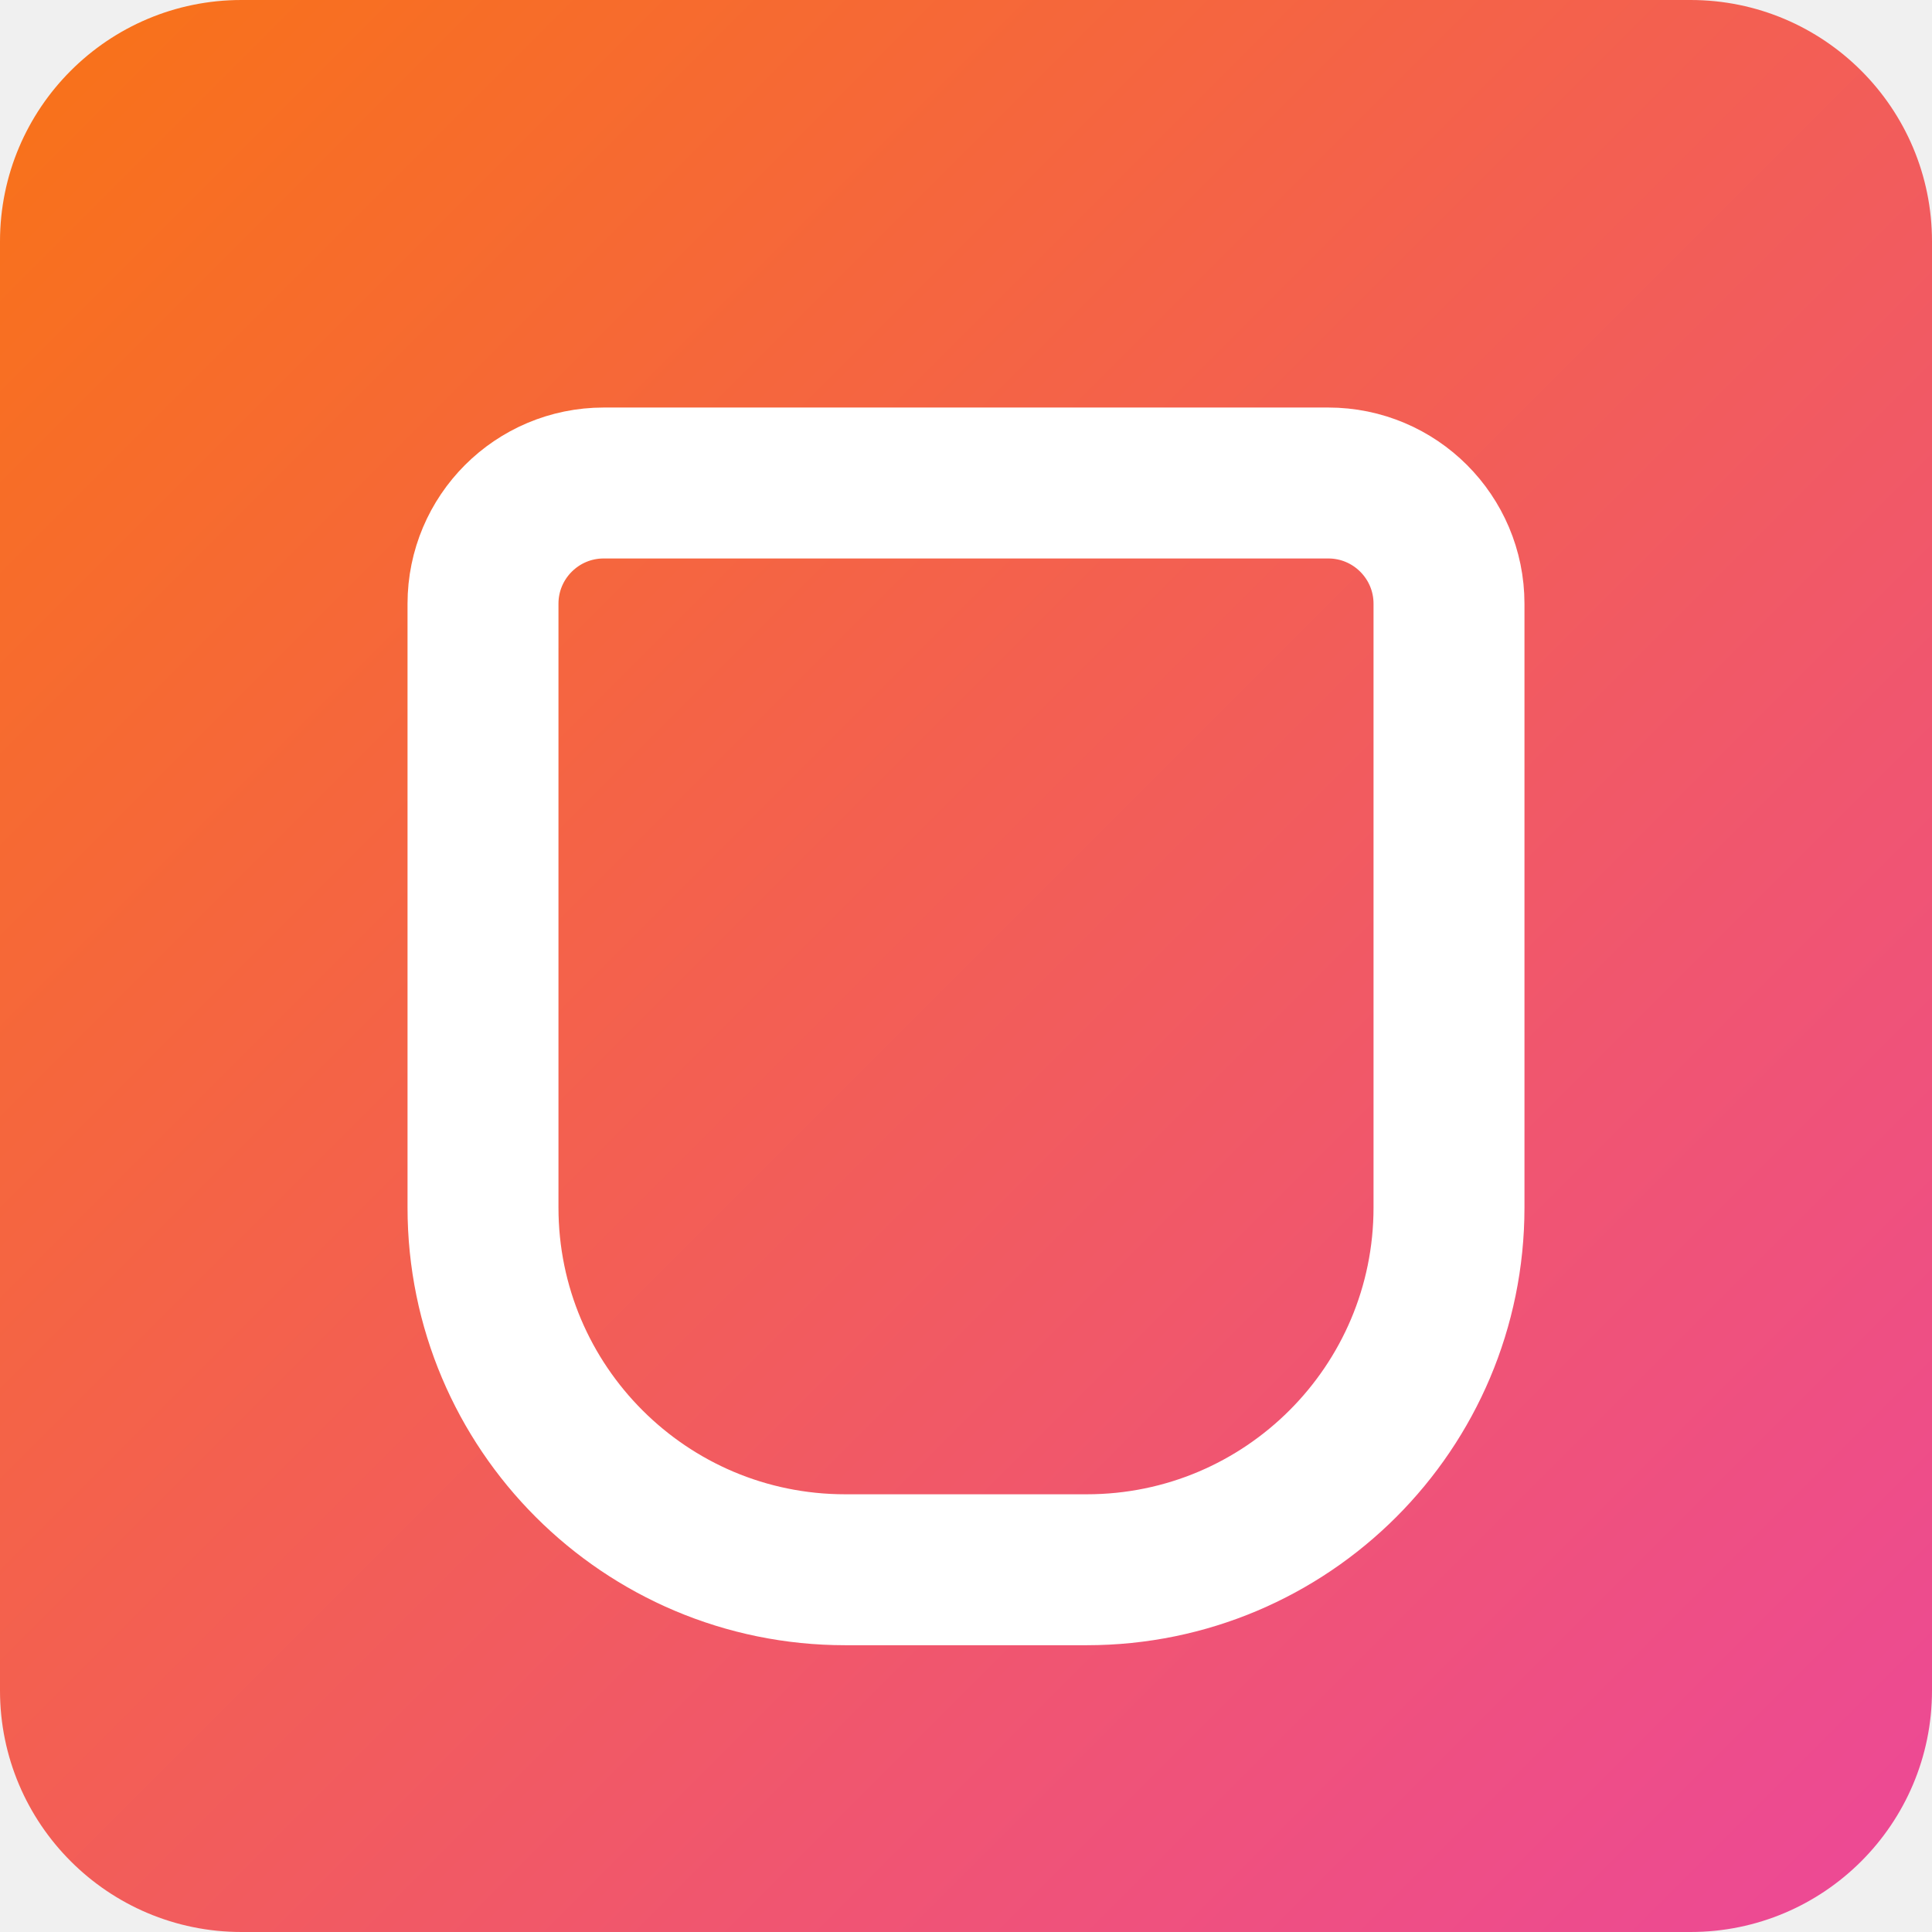
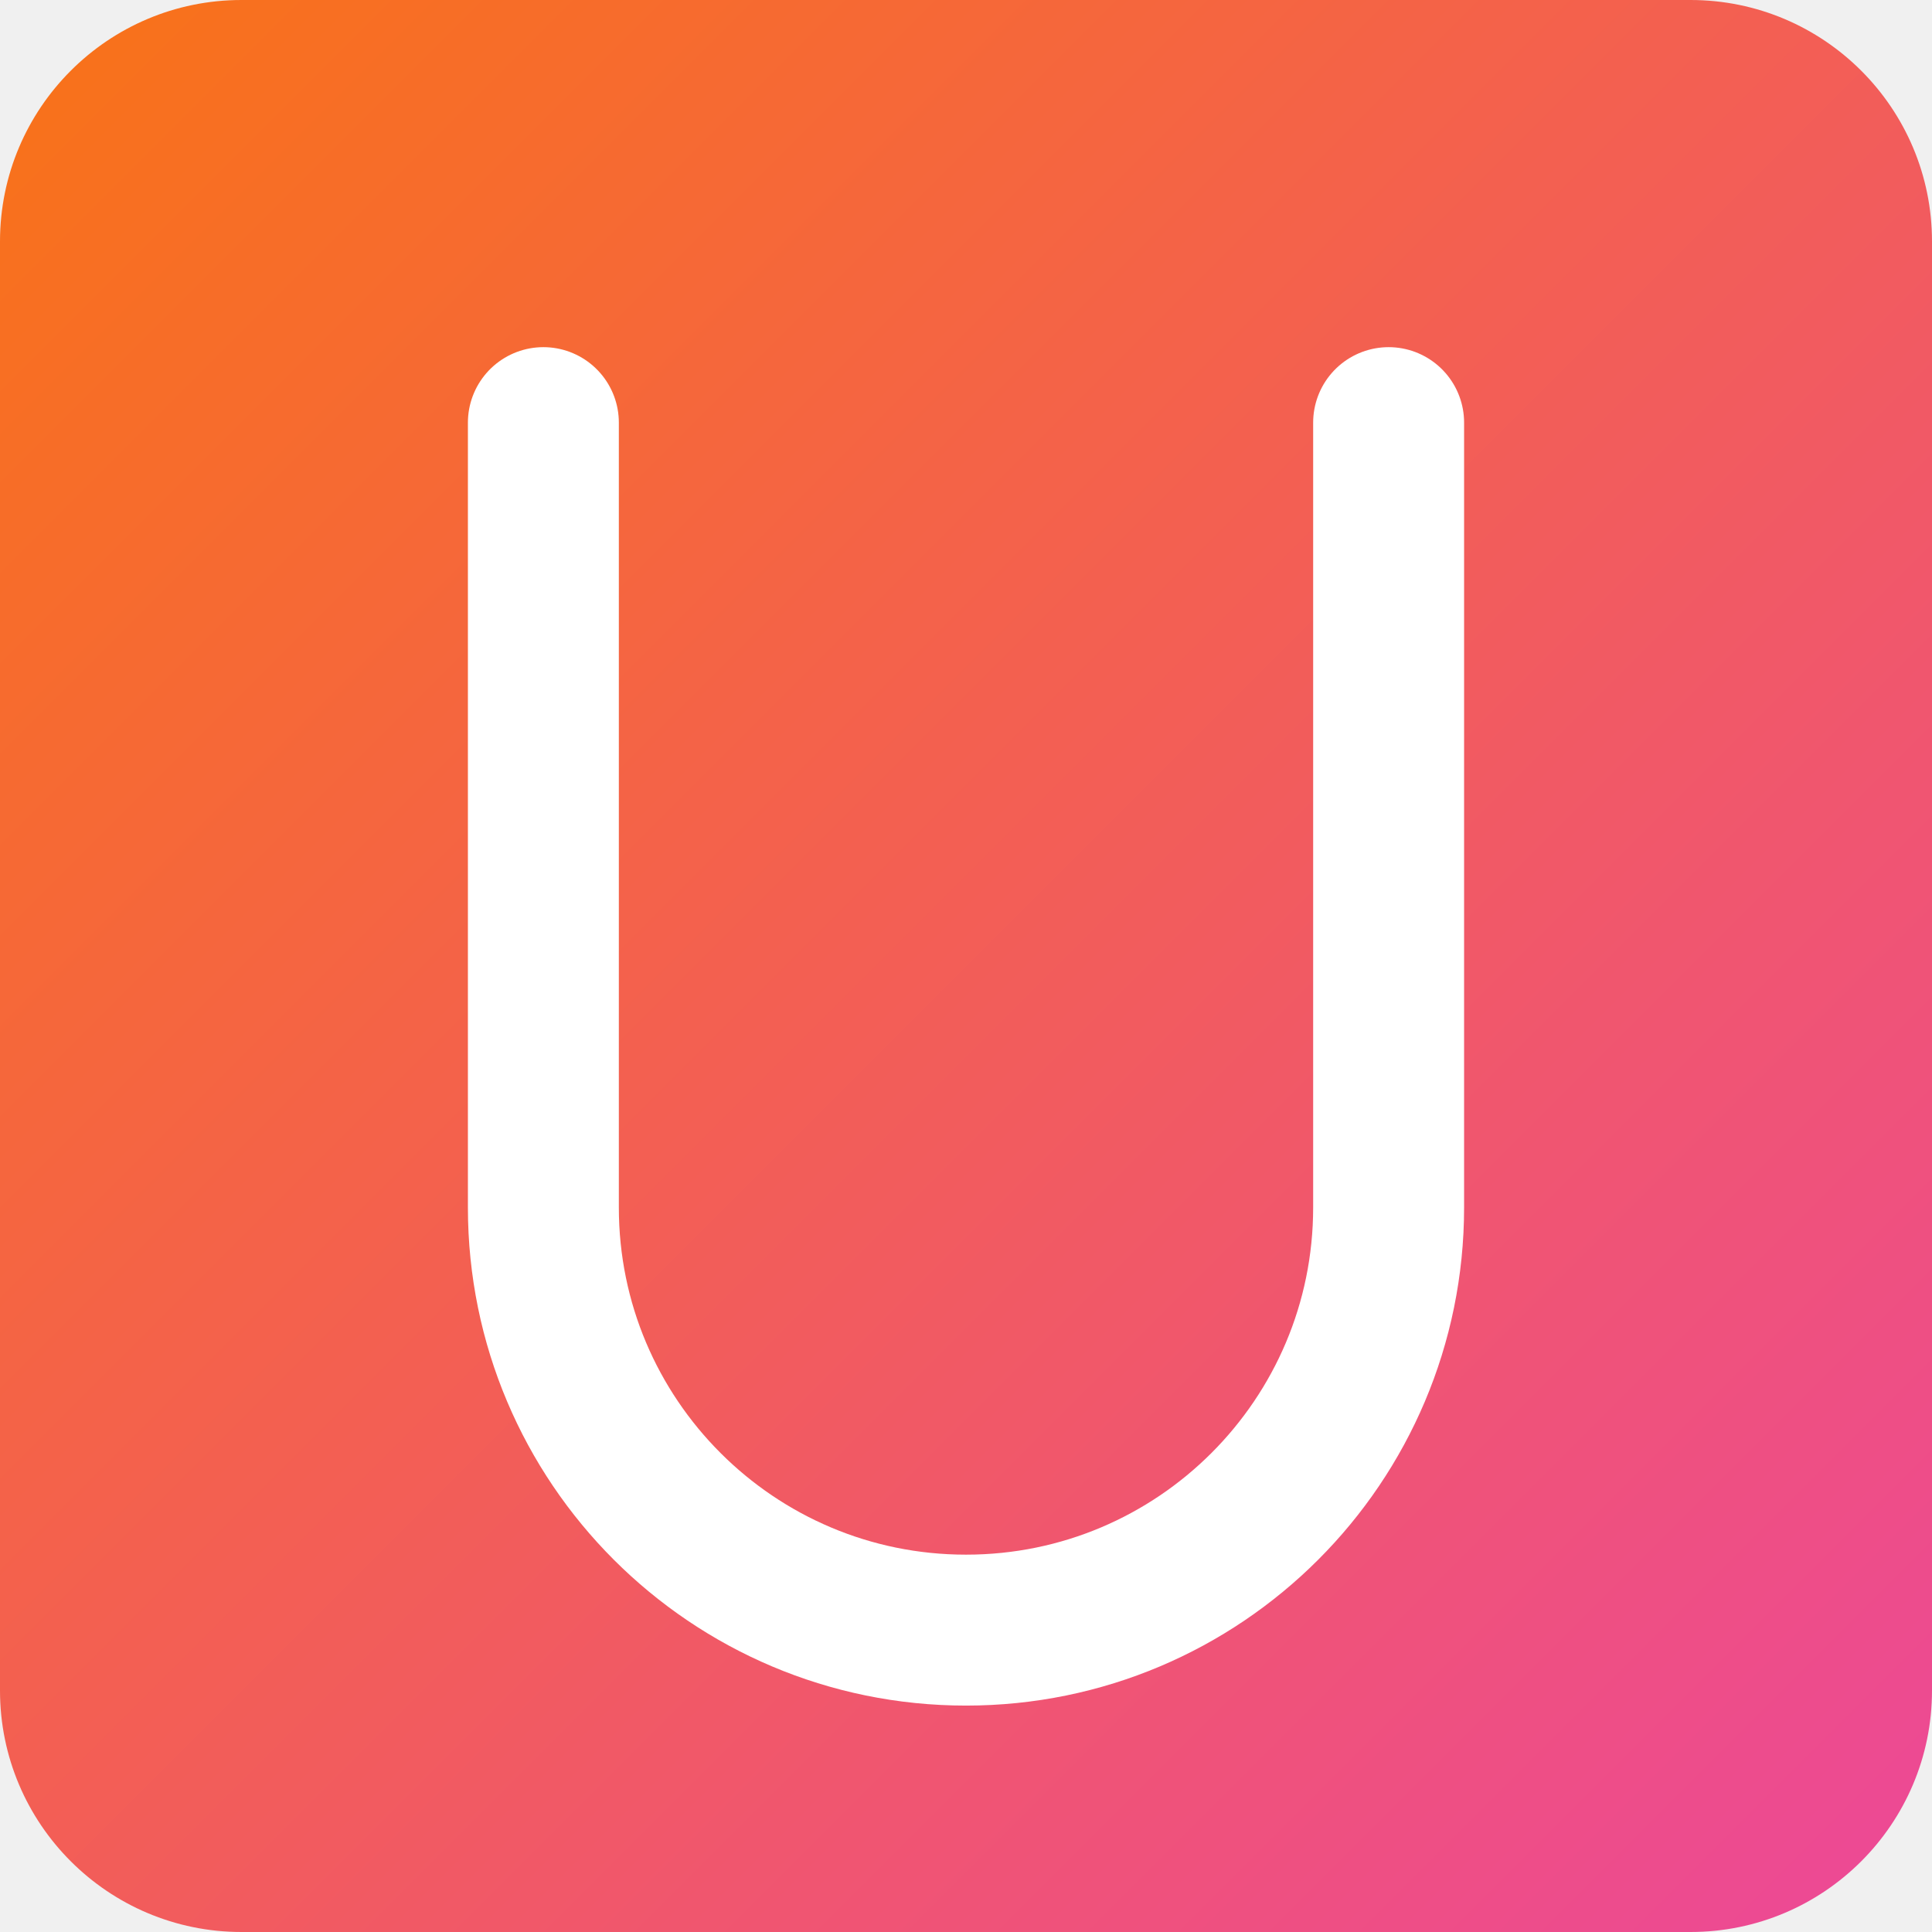
<svg xmlns="http://www.w3.org/2000/svg" width="512" height="512" viewBox="-4 -4 32 32" fill="none" stroke-linecap="round" stroke-linejoin="round">
  <defs>
    <linearGradient id="warm" x1="0" y1="0" x2="1" y2="1">
      <stop offset="0%" stop-color="#f97316" />
      <stop offset="100%" stop-color="#ec4899" />
    </linearGradient>
  </defs>
  <rect x="-4" y="-4" width="32" height="32" rx="4" fill="url(#warm)" />
-   <path stroke="#ffffff" stroke-width="2.5" stroke-linecap="round" stroke-linejoin="round" d="M6 4h12v0a2 2 0 0 1 2 2v10a6 6 0 0 1-6 6h-4a6 6 0 0 1-6-6V6a2 2 0 0 1 2-2z" />
+   <path stroke="#ffffff" stroke-width="2.5" stroke-linecap="round" stroke-linejoin="round" d="M5 3v13a7 7 0 0 0 14 0V3" />
</svg>
